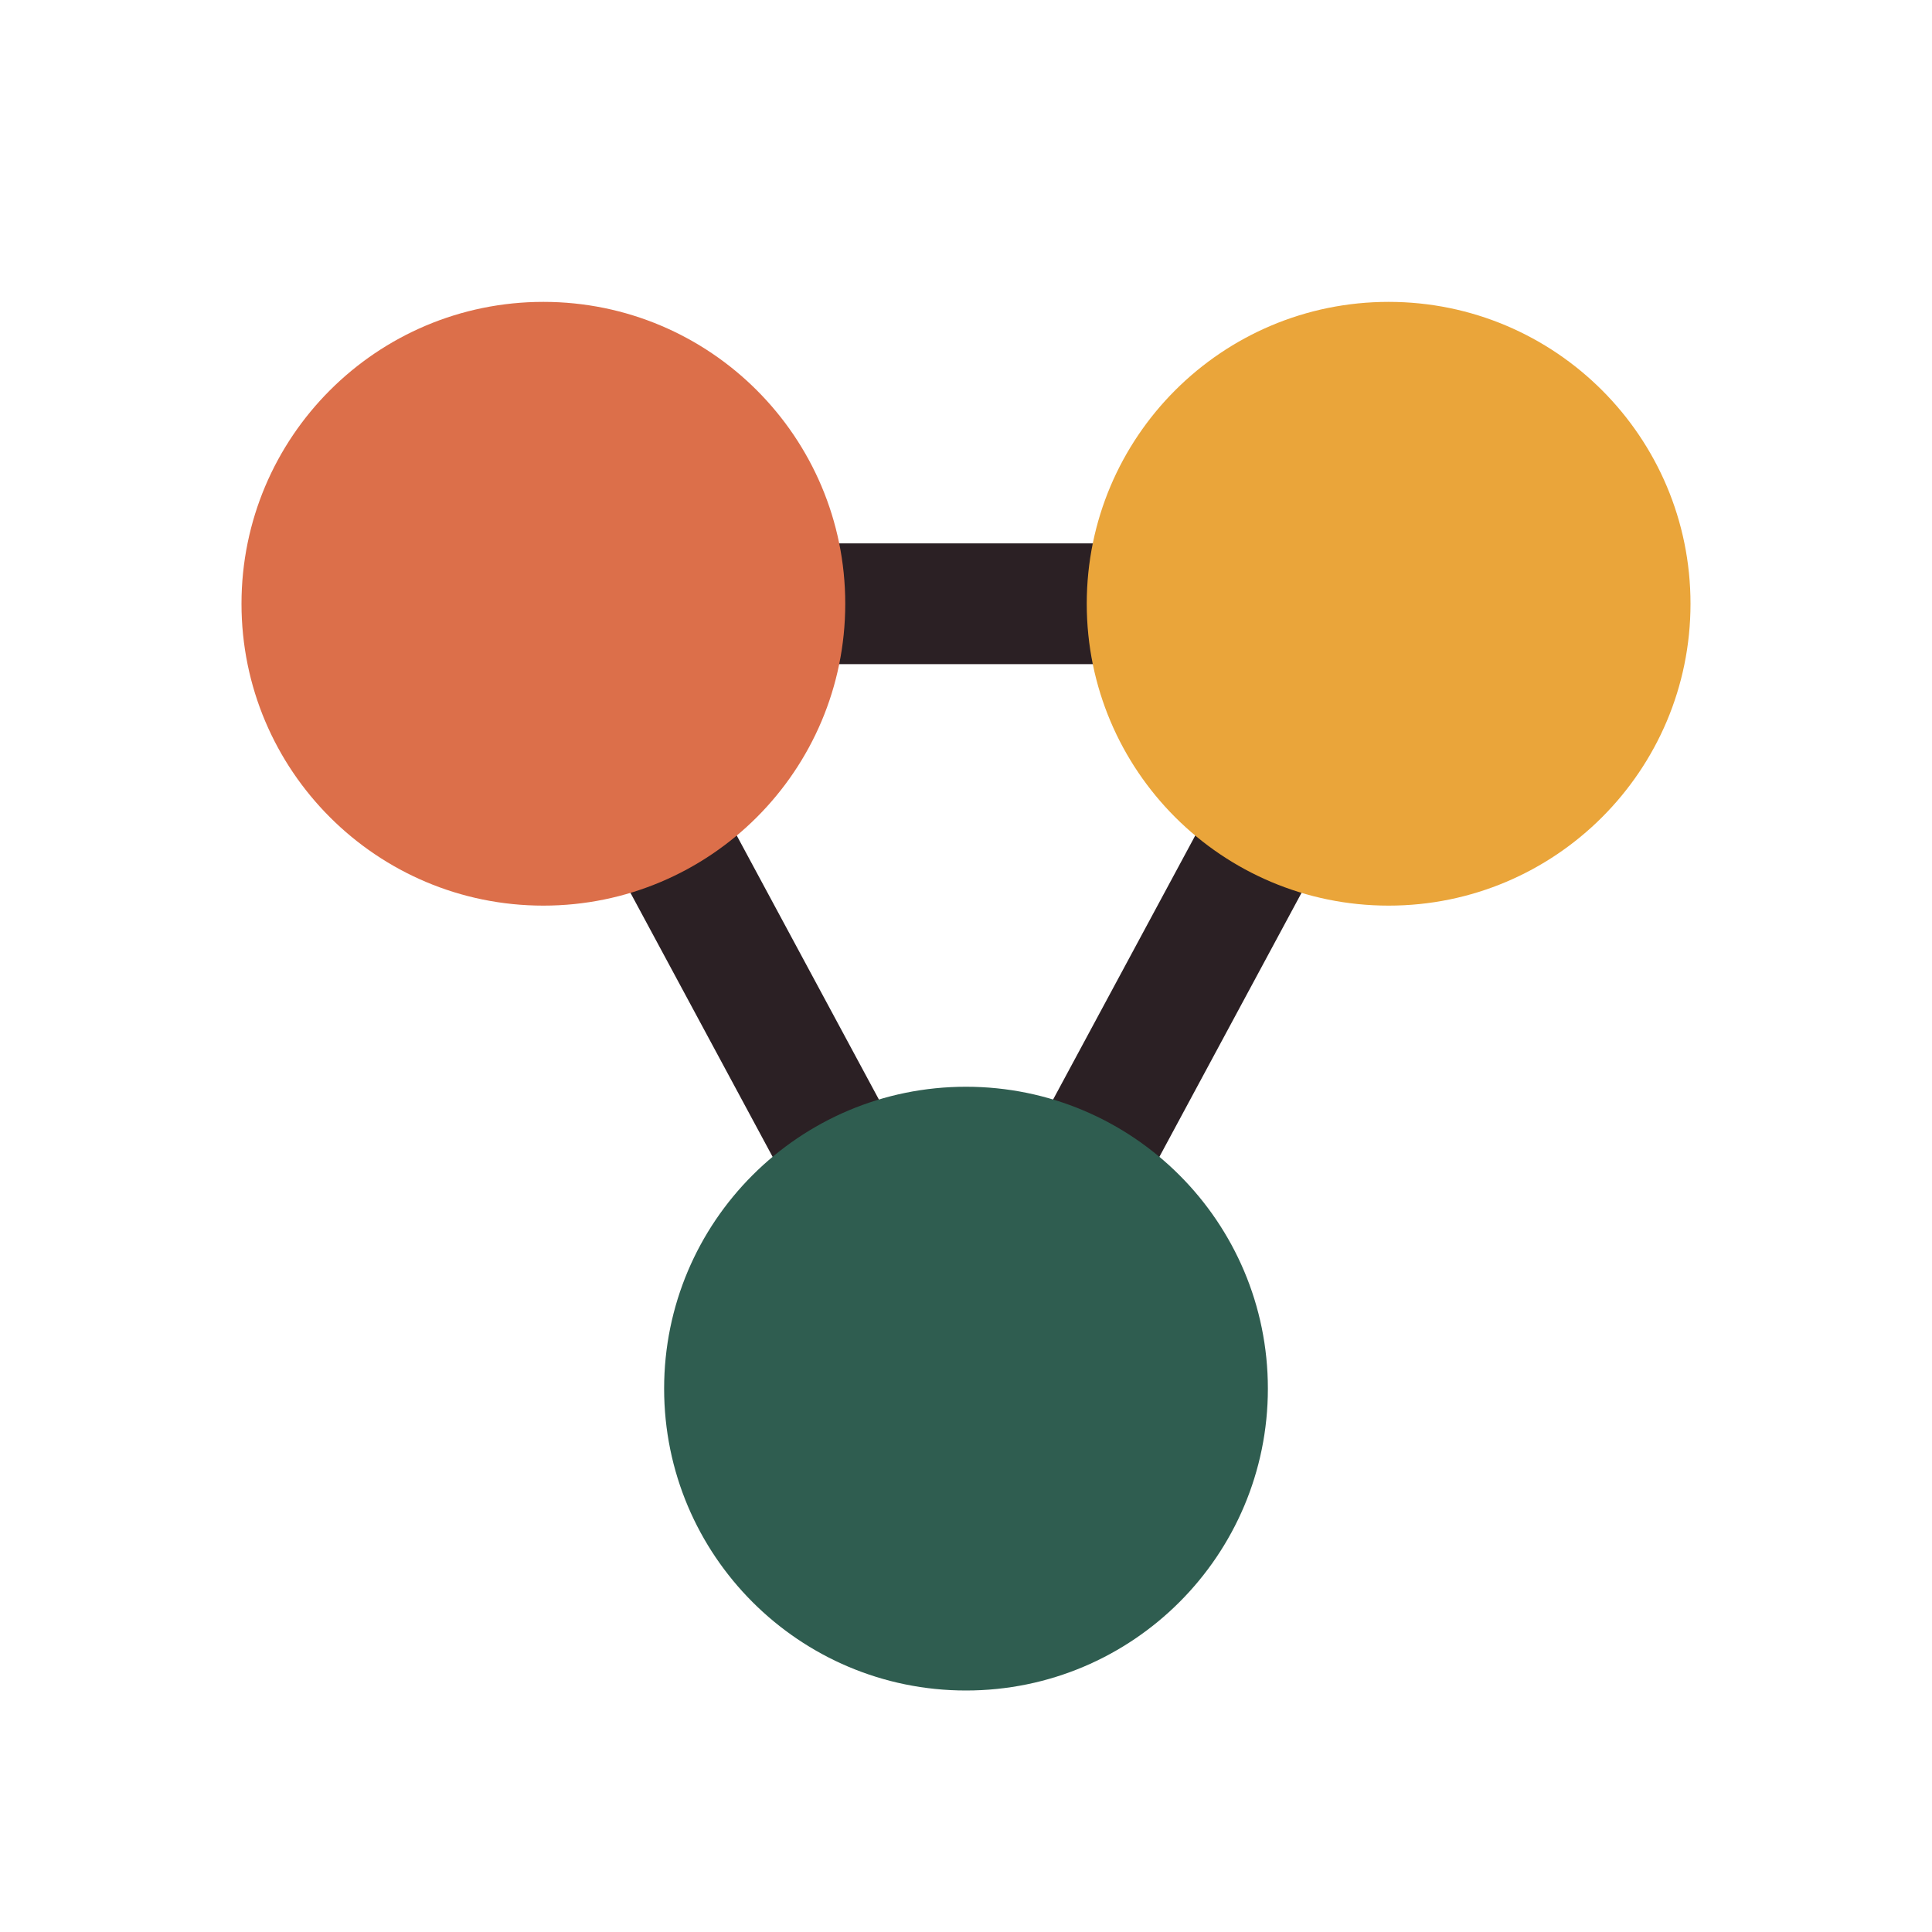
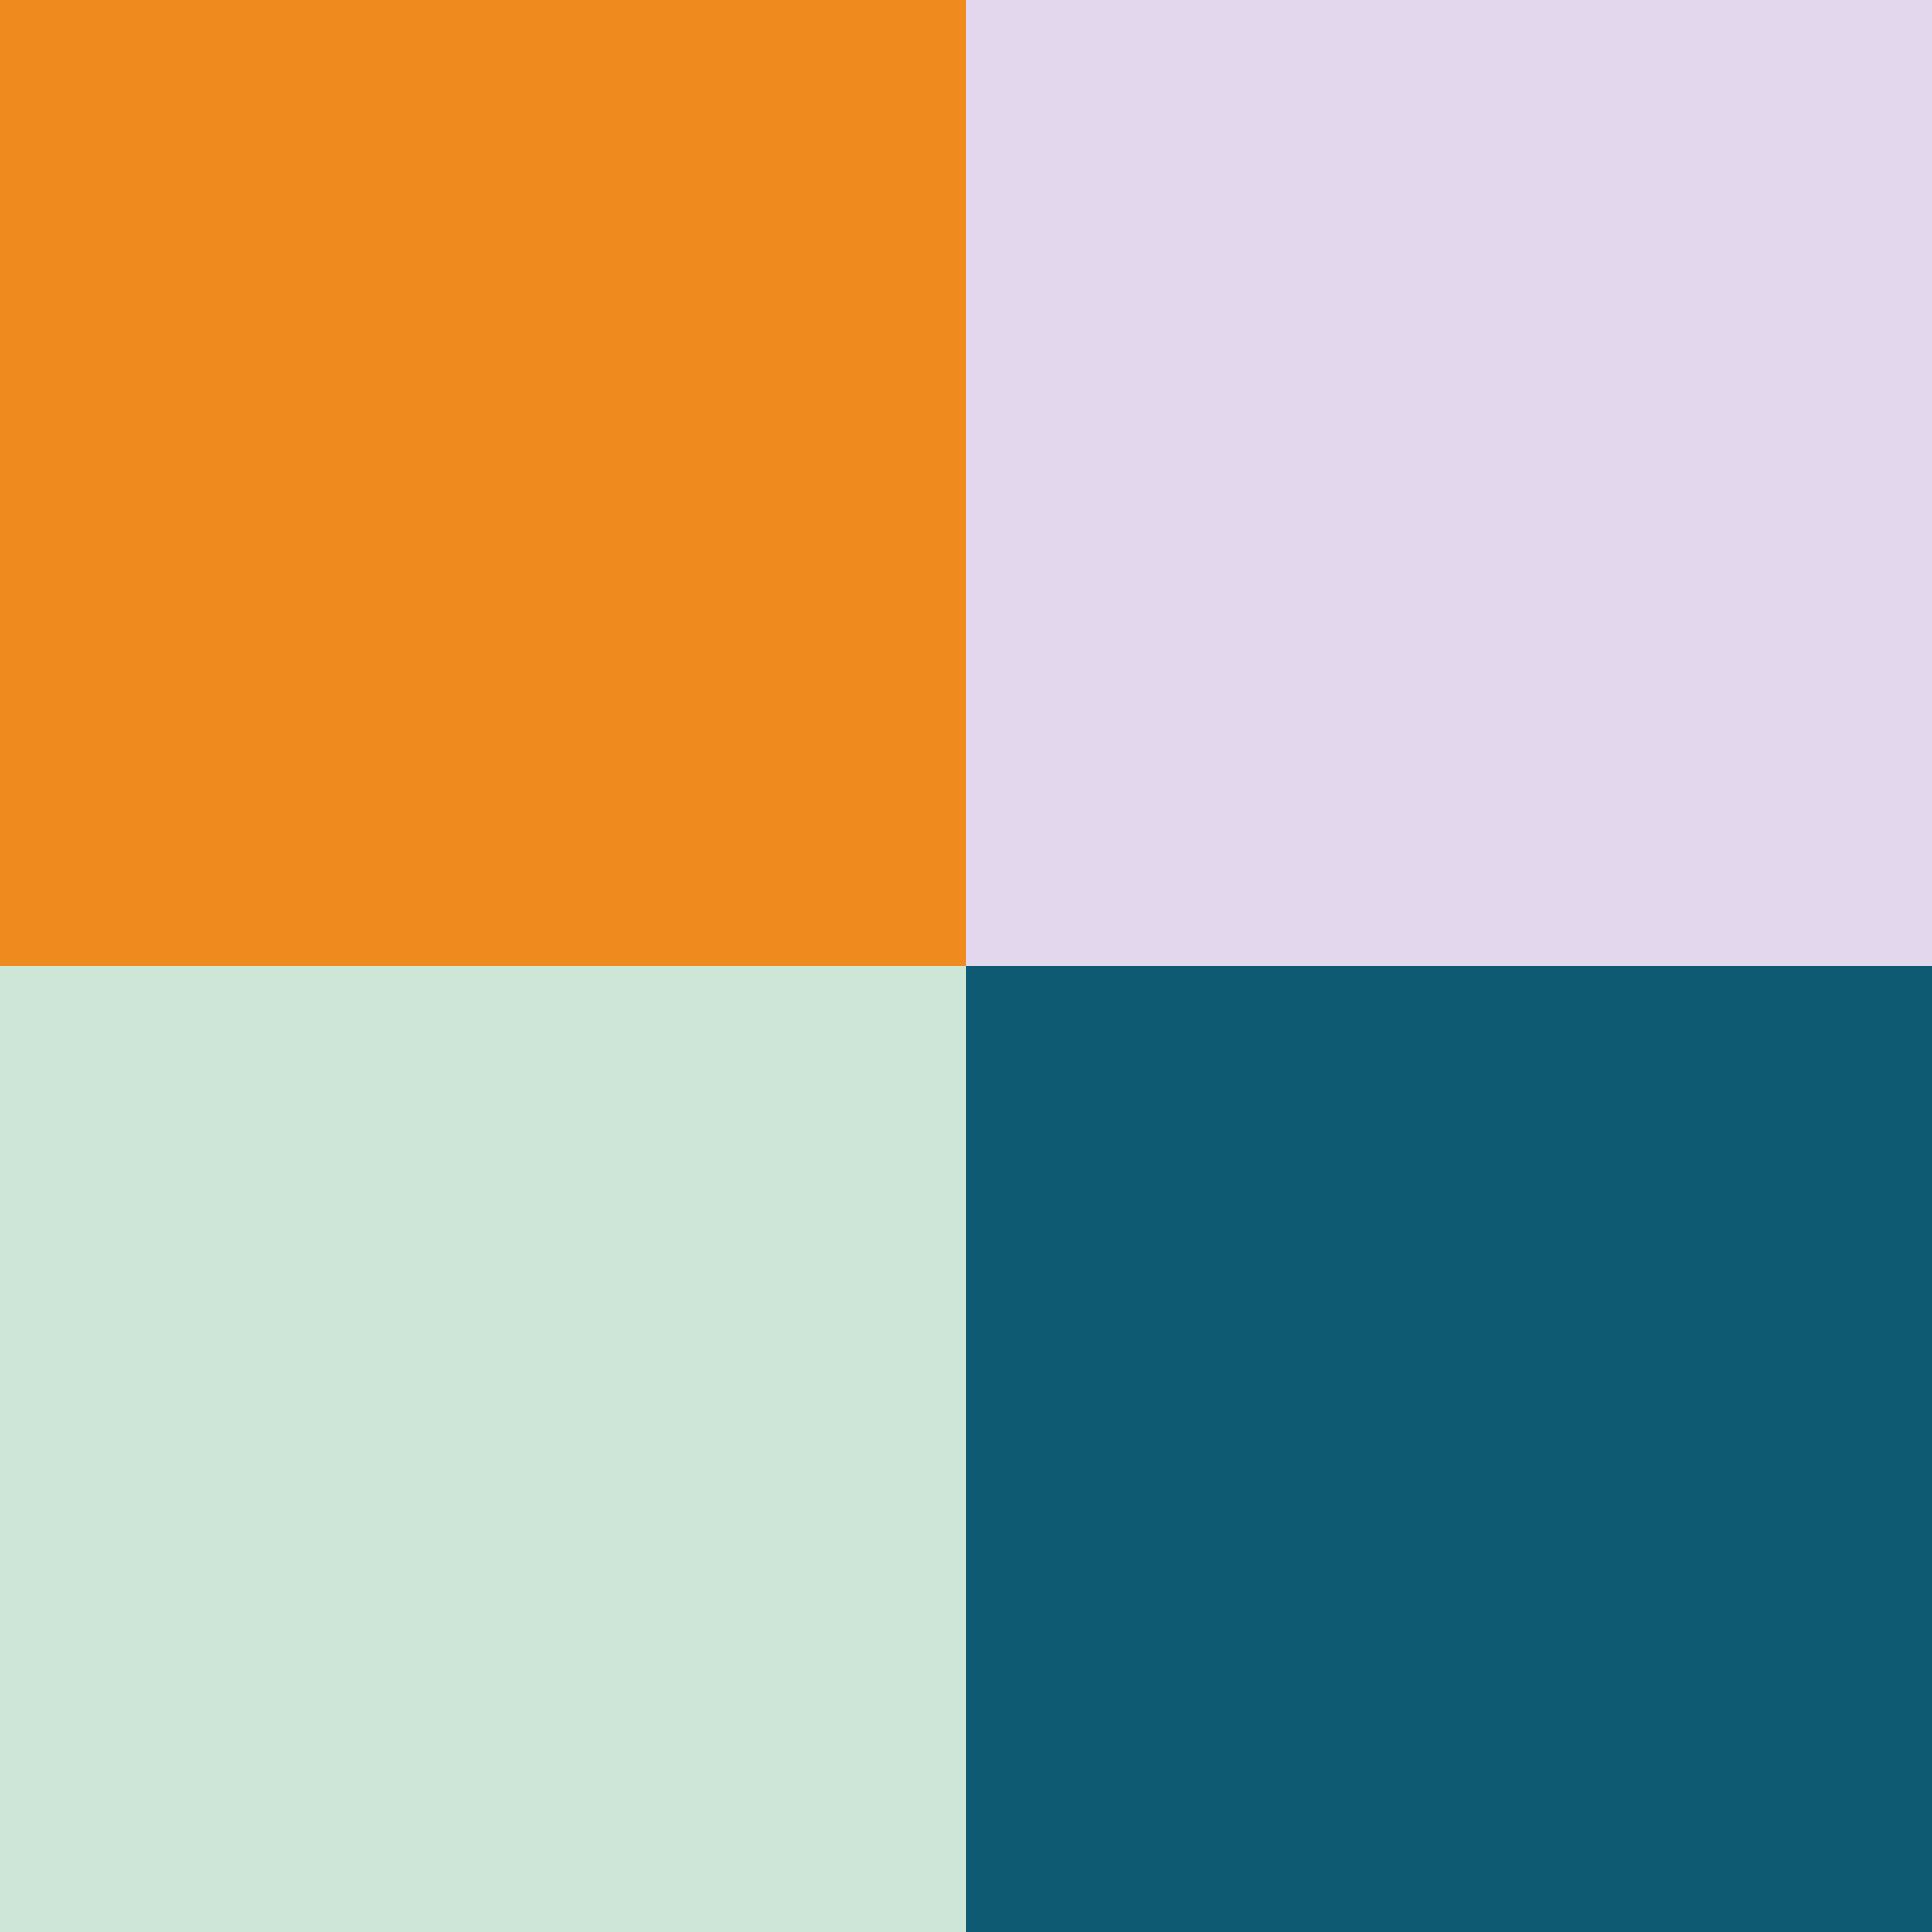
- <svg xmlns="http://www.w3.org/2000/svg" viewBox="0 0 32 32">
-   <path d="M9 10 L23 10 M9 10 L16 23 M23 10 L16 23" stroke="#2b2024" stroke-width="2" fill="none" />
-   <circle cx="9" cy="10" r="5" fill="#dc6f4a" />
-   <circle cx="23" cy="10" r="5" fill="#eaa53a" />
-   <circle cx="16" cy="23" r="5" fill="#2f5d50" />
+ <svg xmlns="http://www.w3.org/2000/svg" viewBox="0 0 28 28">
+   <rect width="14" height="14" fill="#ee8a1e" />
+   <rect x="14" width="14" height="14" fill="#e3d7ee" />
+   <rect y="14" width="14" height="14" fill="#cde6d8" />
+   <rect x="14" y="14" width="14" height="14" fill="#0e5a73" />
</svg>
